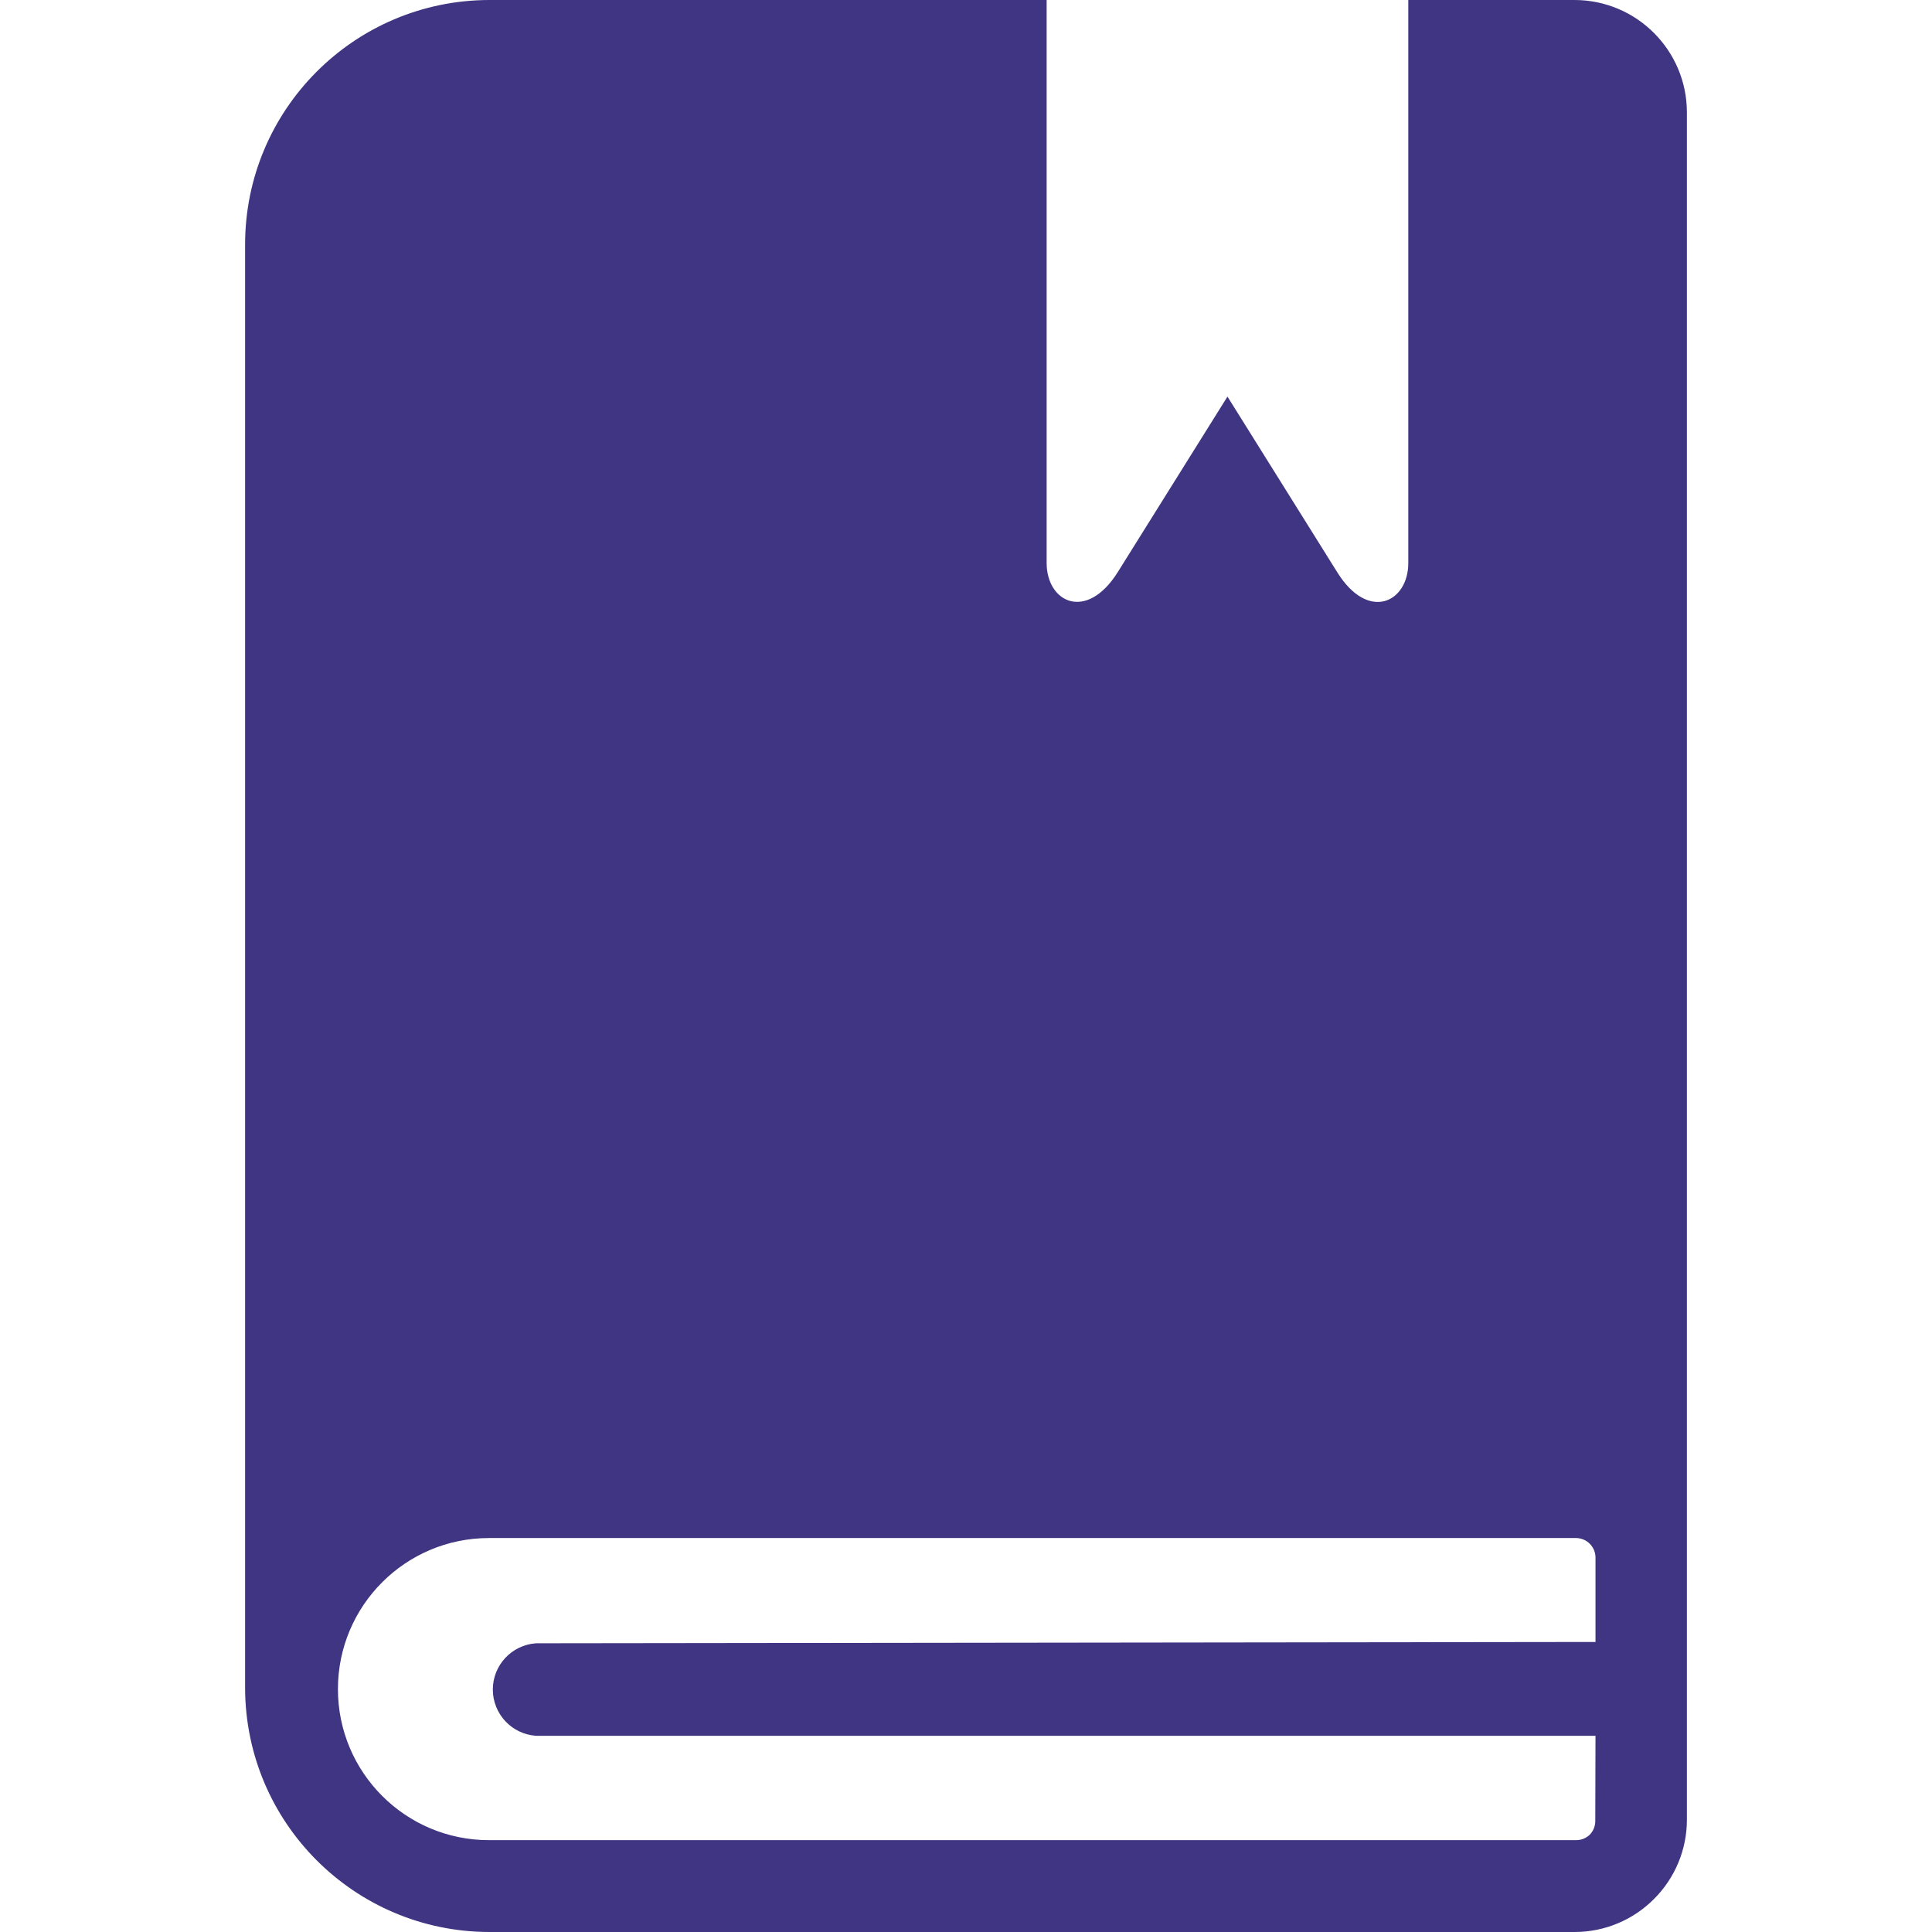
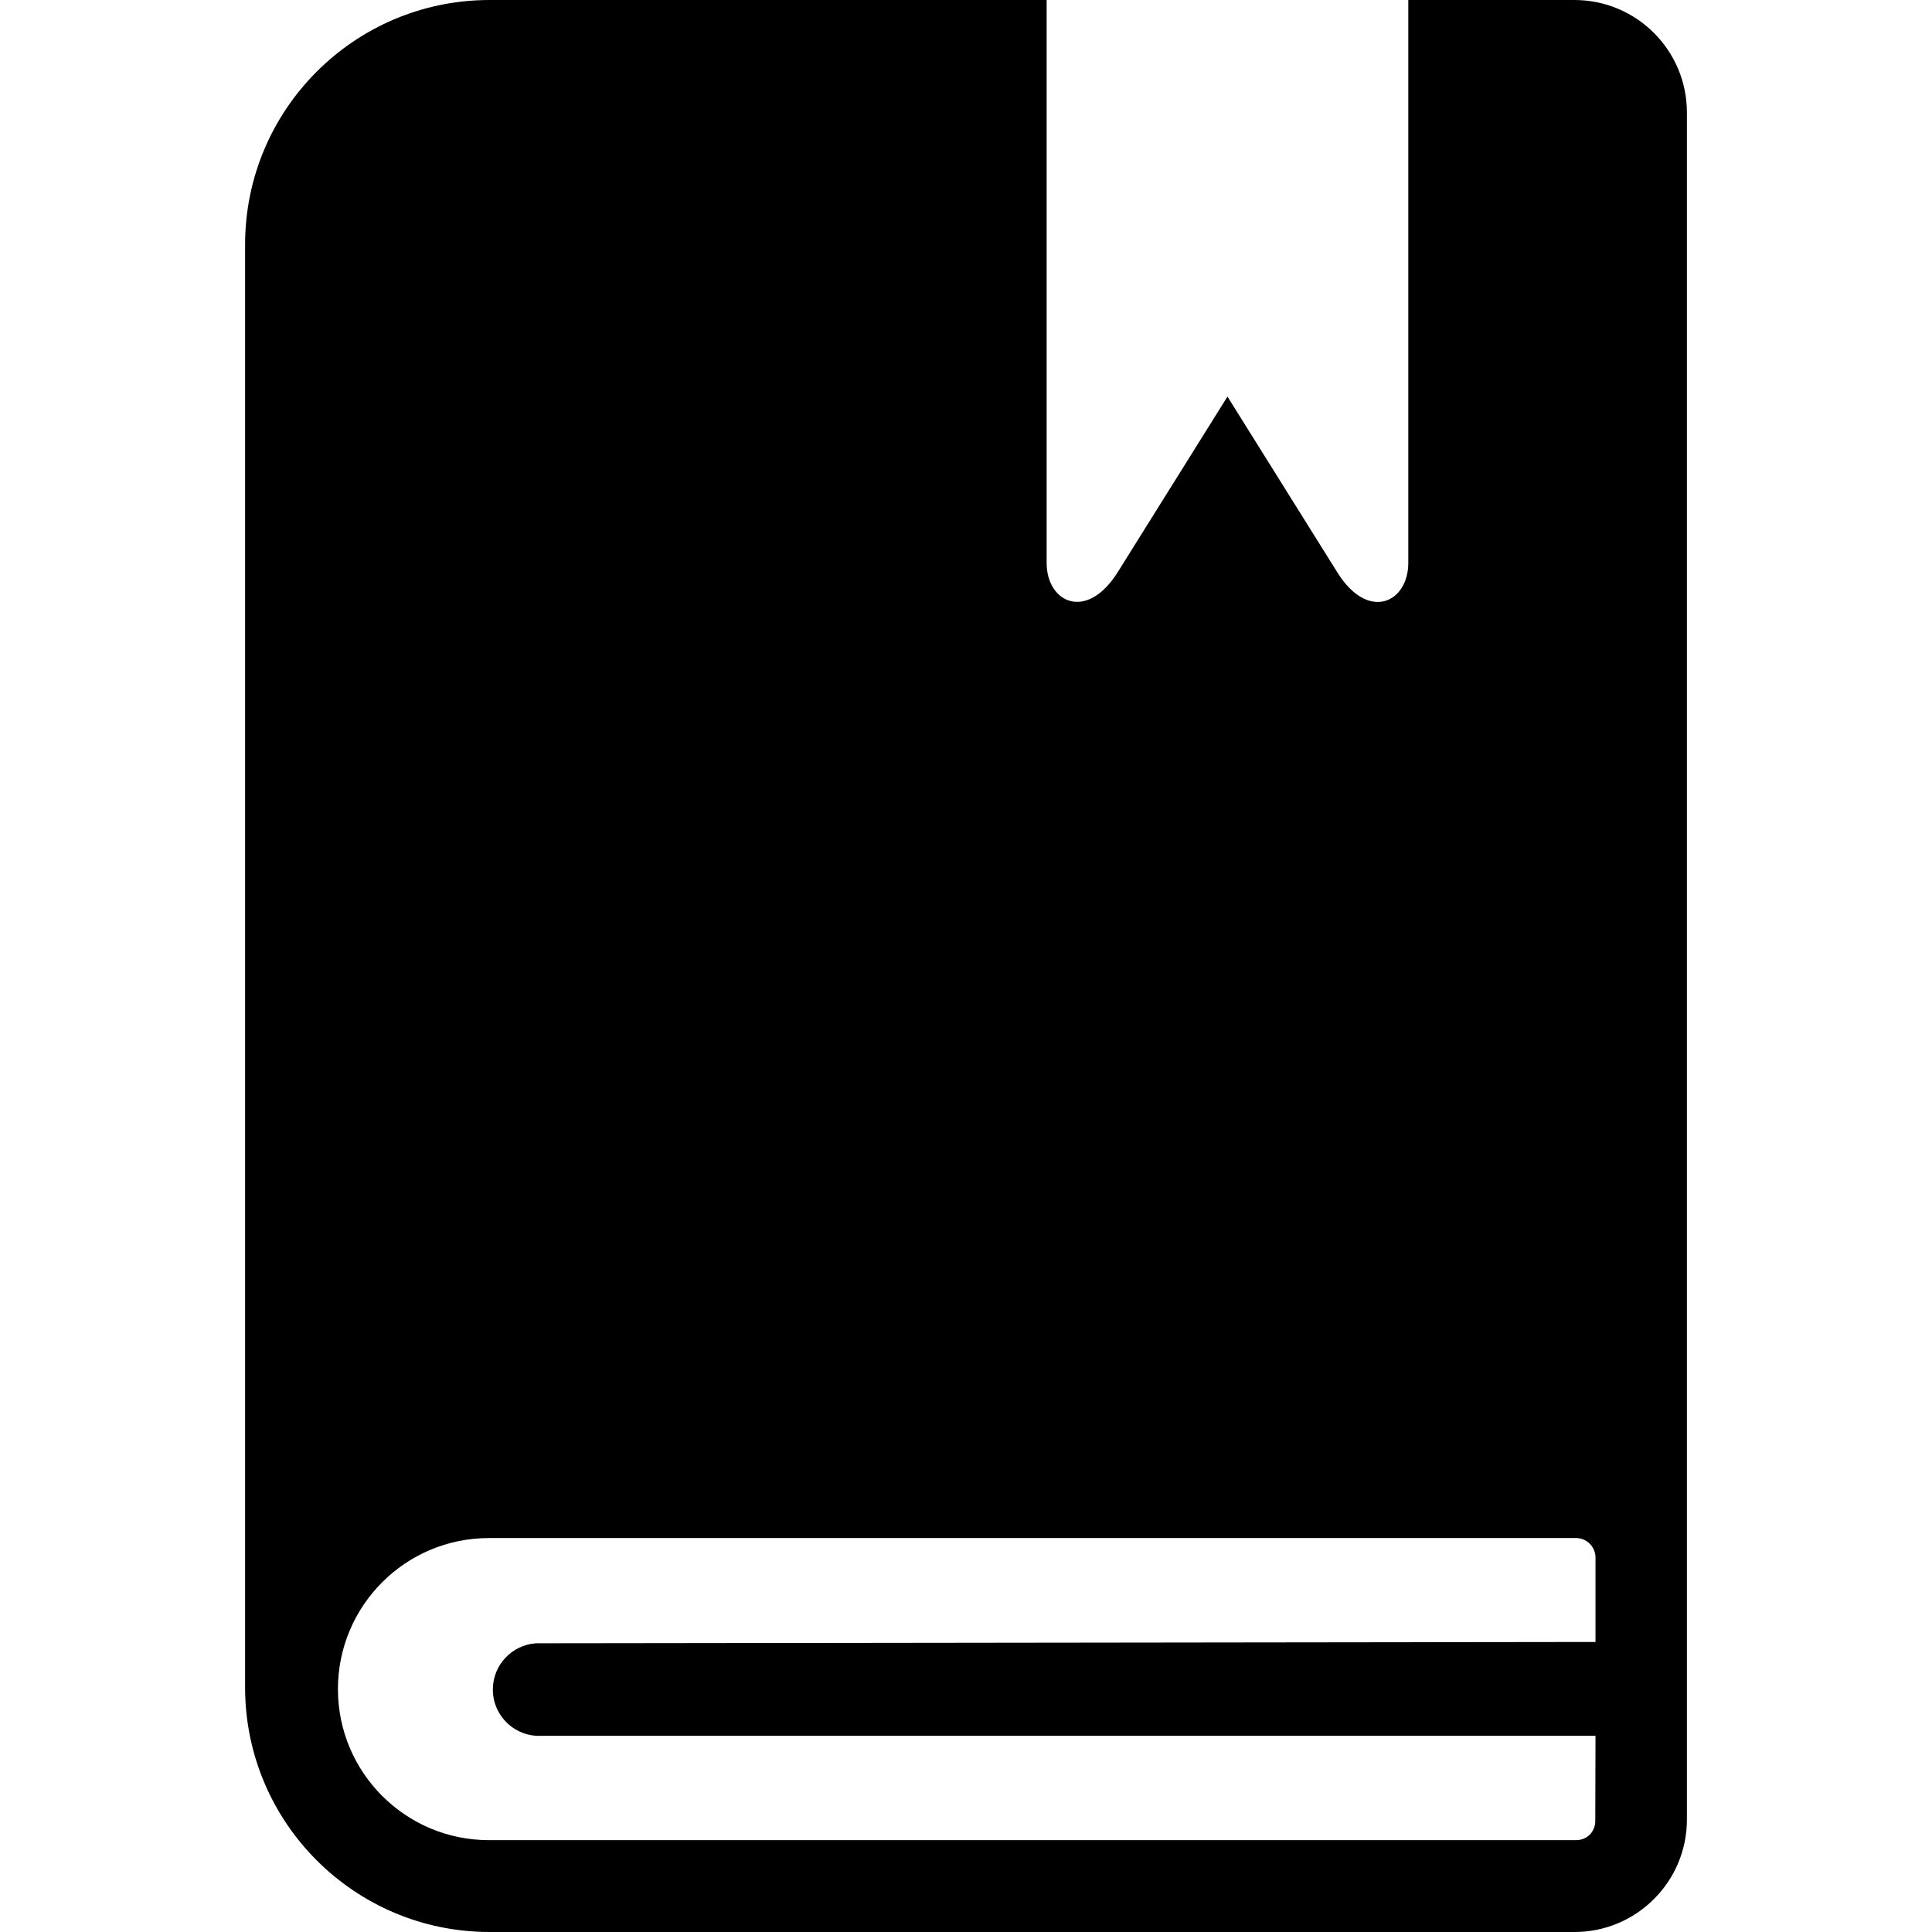
<svg xmlns="http://www.w3.org/2000/svg" version="1.1" width="512" height="512" x="0" y="0" viewBox="0 0 351.72 351.72" style="enable-background:new 0 0 512 512" xml:space="preserve" class="">
  <g>
-     <path d="M286.66 0h-30.28v102.48c0 7.2-7.28 10.76-12.92 1.72l-20-32-20 32c-5.68 9-12.92 5.48-12.92-1.72V0H89.02c-24.541.066-44.4 19.979-44.4 44.52v262.8c.066 24.494 19.906 44.334 44.4 44.4H286.7a20.359 20.359 0 0 0 14.4-6 20.359 20.359 0 0 0 6-14.4V20.44C307.078 9.16 297.94.022 286.66 0zm3.8 298.92-192.88.24a8.44 8.44 0 0 0 0 16.84h192.88l-.04 15.52a3.558 3.558 0 0 1-1 2.48 3.558 3.558 0 0 1-2.48 1H89.02c-15.188 0-27.5-12.312-27.5-27.5S73.832 280 89.02 280h197.92a3.56 3.56 0 0 1 3.52 3.52v15.4z" fill="#403582" data-original="#403582" class="" />
+     <path d="M286.66 0h-30.28v102.48c0 7.2-7.28 10.76-12.92 1.72l-20-32-20 32c-5.68 9-12.92 5.48-12.92-1.72V0H89.02c-24.541.066-44.4 19.979-44.4 44.52v262.8c.066 24.494 19.906 44.334 44.4 44.4H286.7a20.359 20.359 0 0 0 14.4-6 20.359 20.359 0 0 0 6-14.4V20.44C307.078 9.16 297.94.022 286.66 0zm3.8 298.92-192.88.24a8.44 8.44 0 0 0 0 16.84h192.88l-.04 15.52a3.558 3.558 0 0 1-1 2.48 3.558 3.558 0 0 1-2.48 1H89.02c-15.188 0-27.5-12.312-27.5-27.5S73.832 280 89.02 280h197.92a3.56 3.56 0 0 1 3.52 3.52v15.4z" fill="#000" data-original="#000" class="" />
  </g>
</svg>
